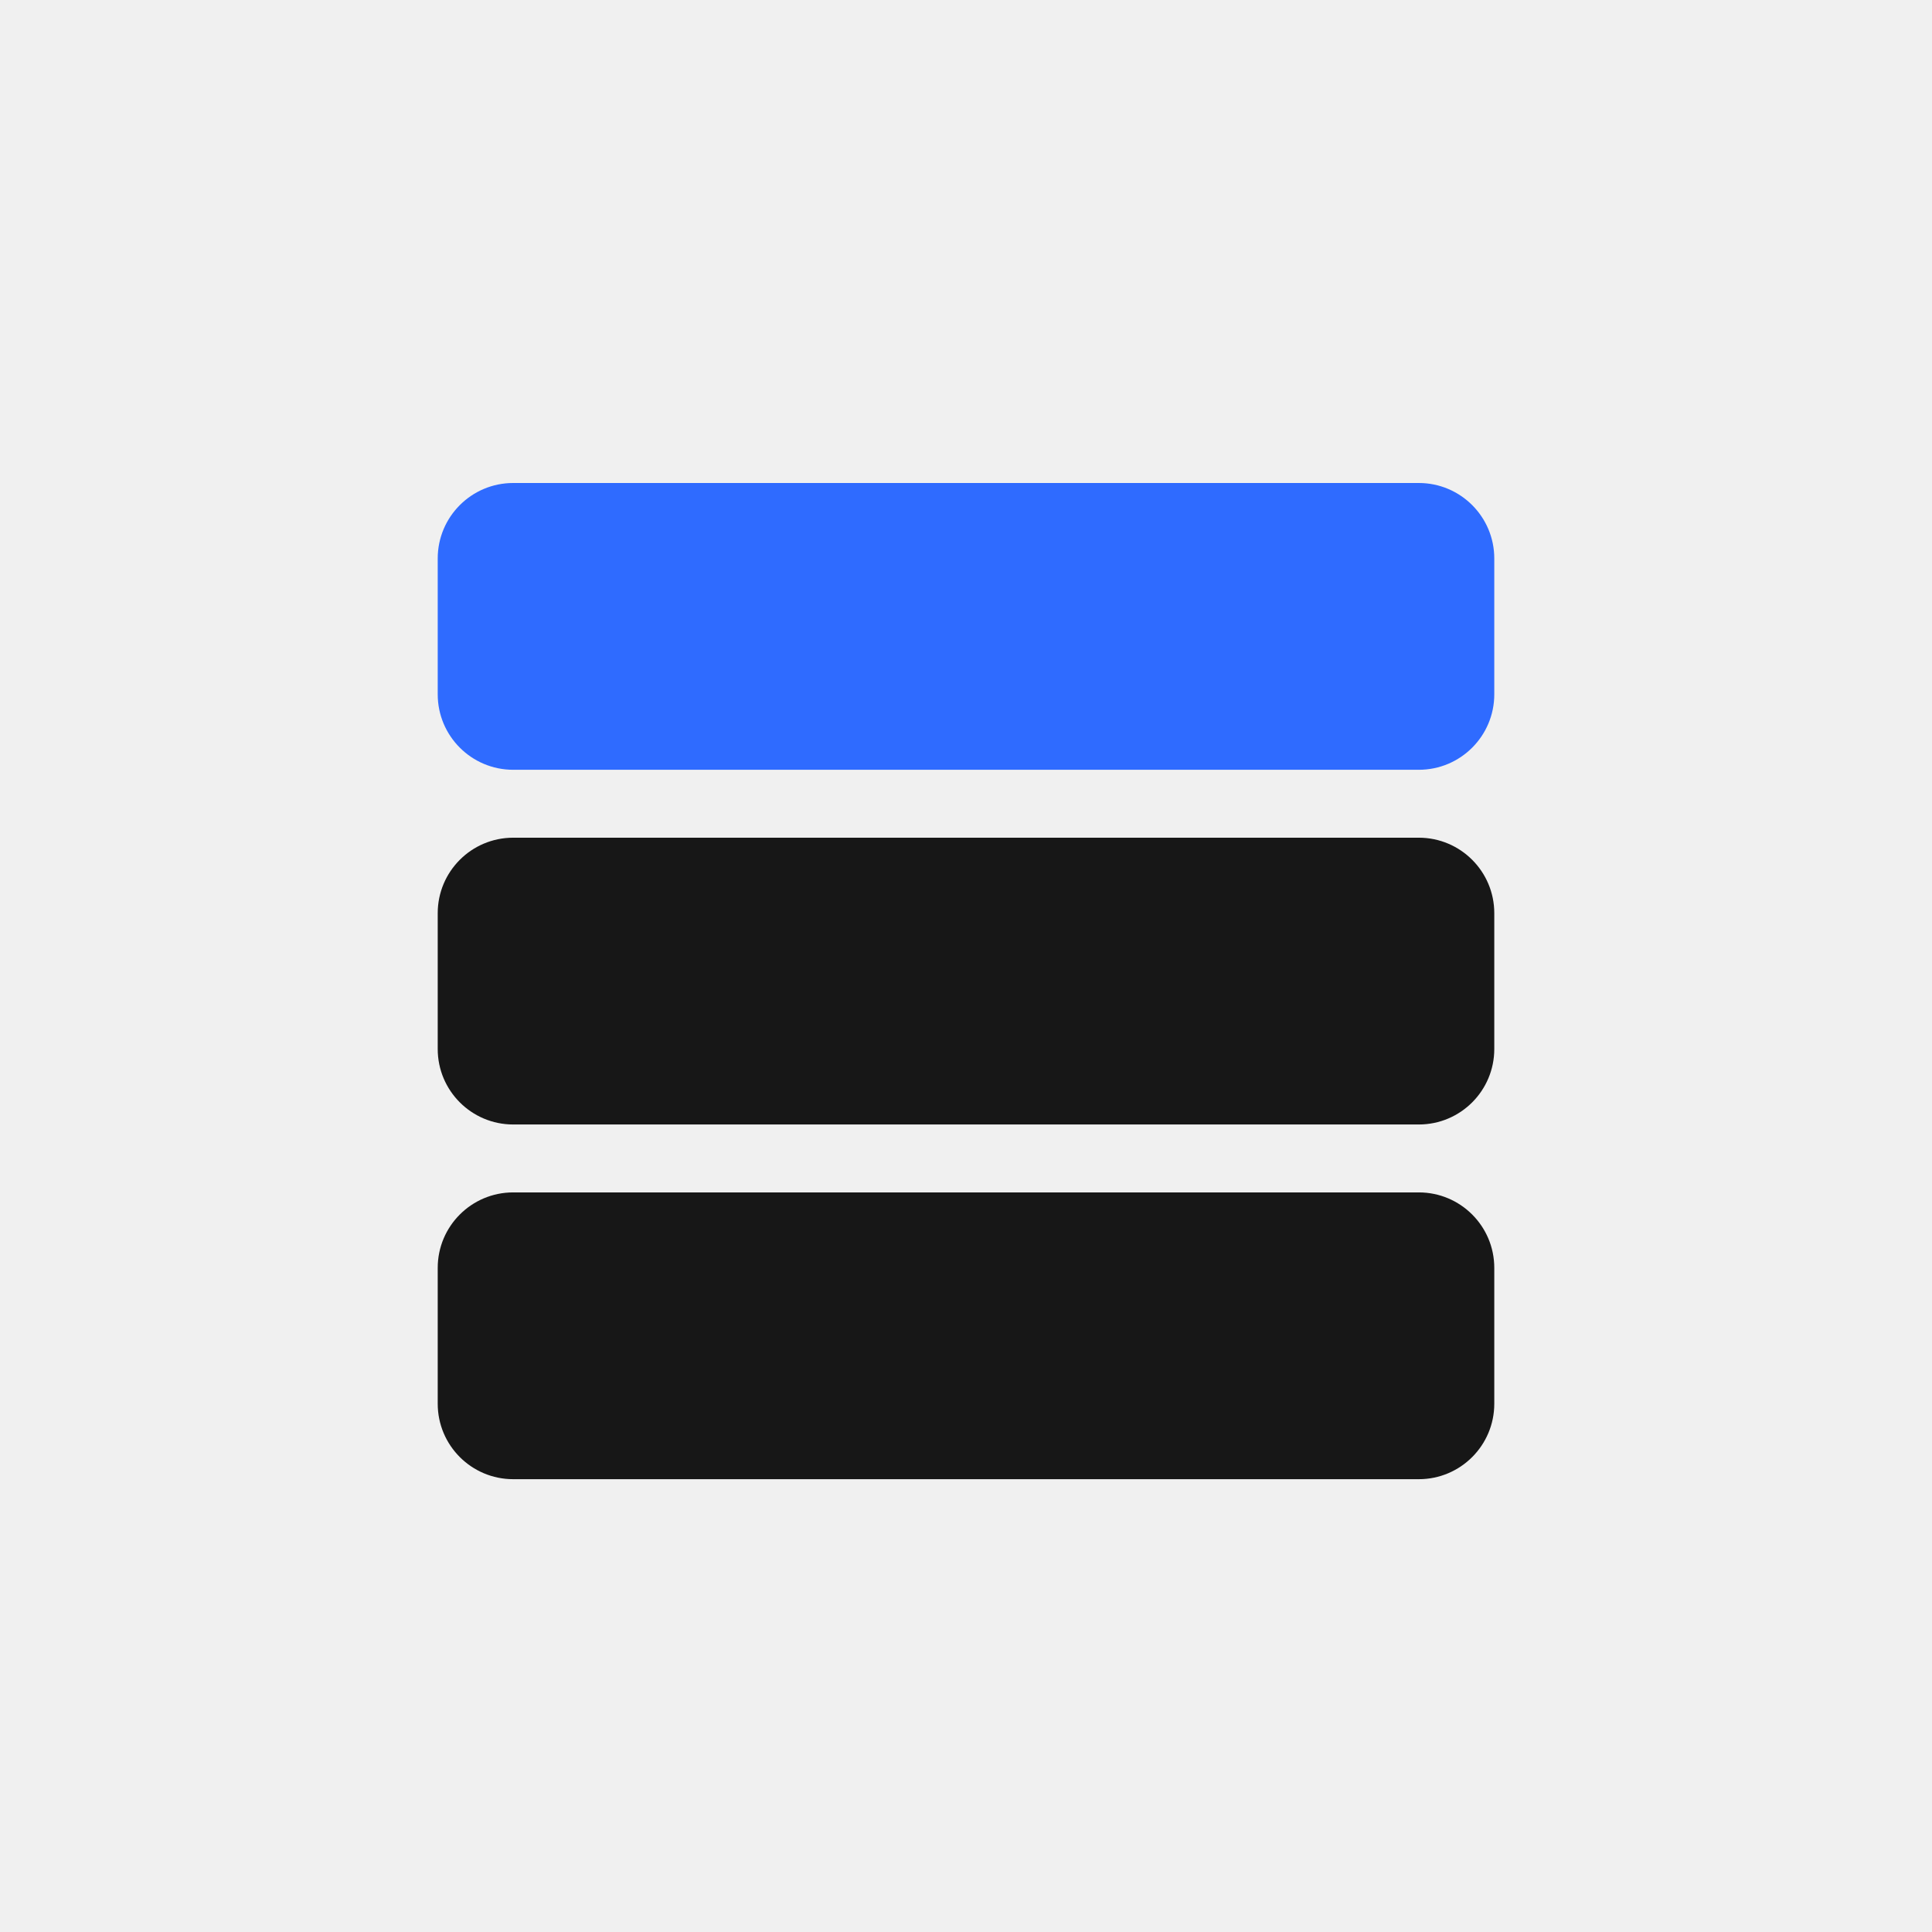
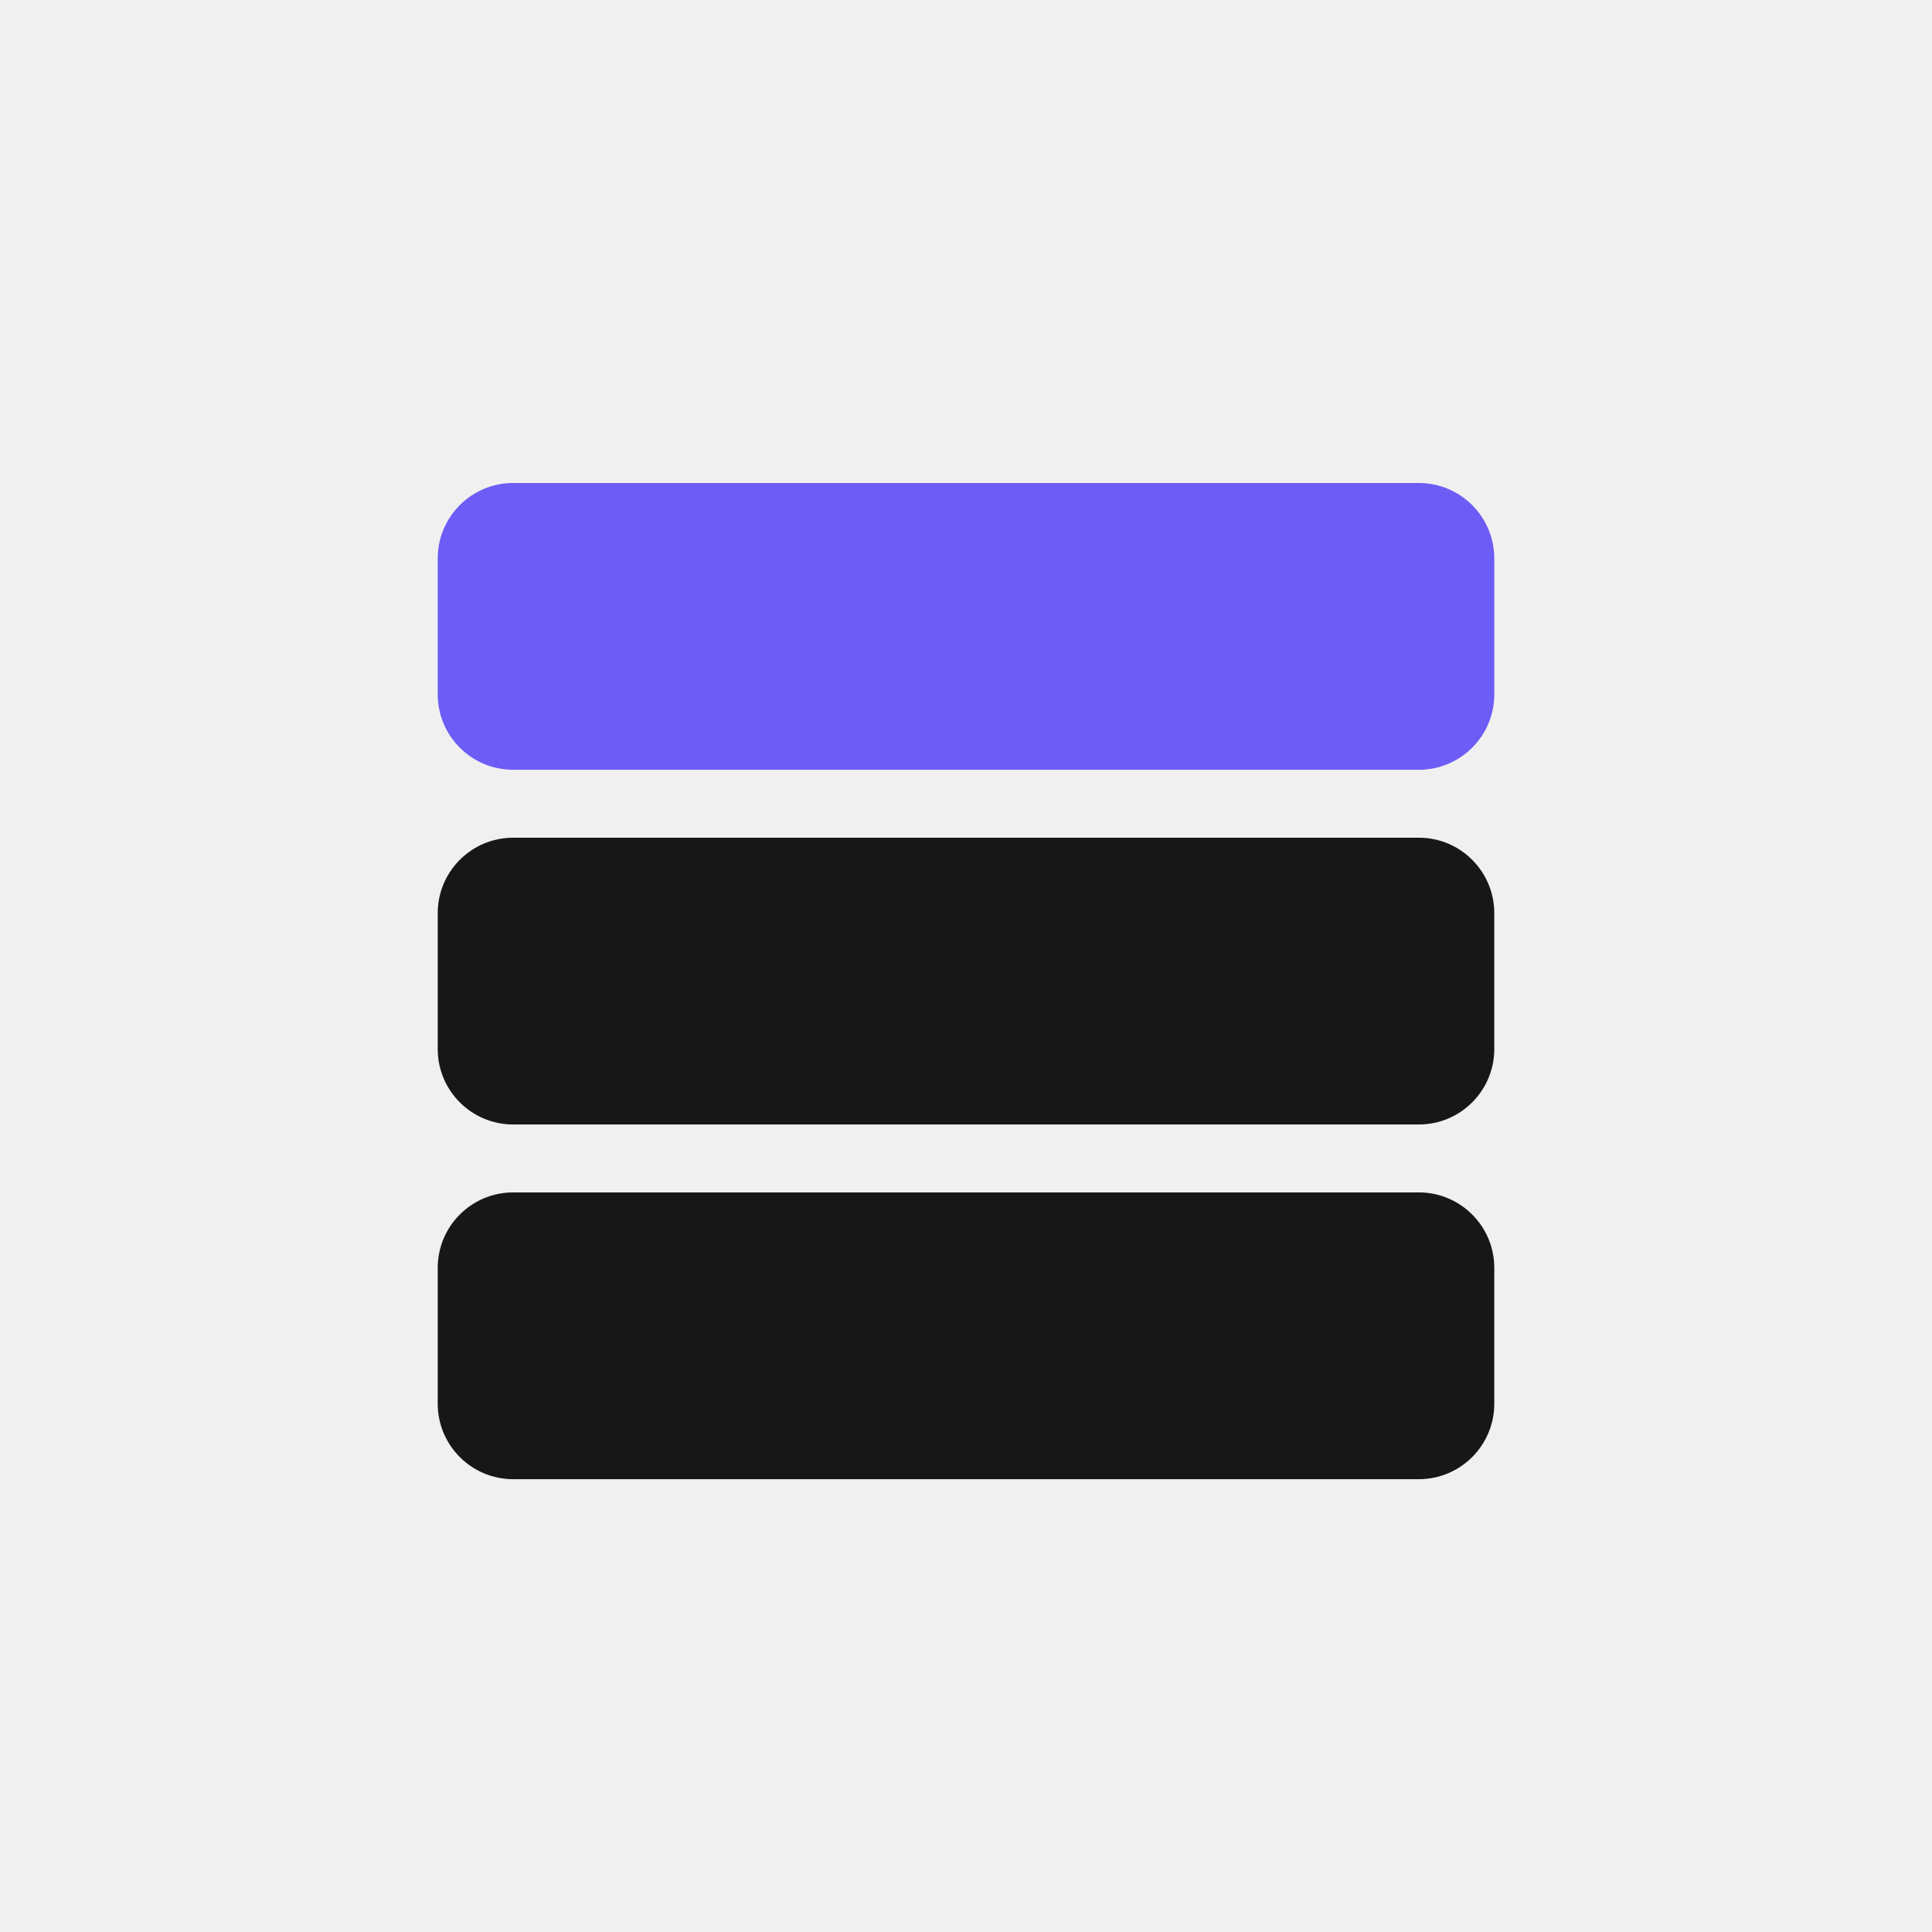
<svg xmlns="http://www.w3.org/2000/svg" viewBox="0 0 512 512" width="512" height="512" role="img" aria-label="Docklands">
  <style>
    .ink { fill: #171717; }
    @media (prefers-color-scheme: dark) { .ink { fill: #FFFFFF; } }
  </style>
  <rect class="ink" x="116" y="316" width="280" height="76" rx="20" />
  <rect class="ink" x="116" y="222" width="280" height="76" rx="20" />
-   <rect x="116" y="128" width="280" height="76" rx="20" fill="#2F6BFF" />
+   <rect x="116" y="128" width="280" height="76" rx="20" fill="#6D5CF5" />
</svg>
